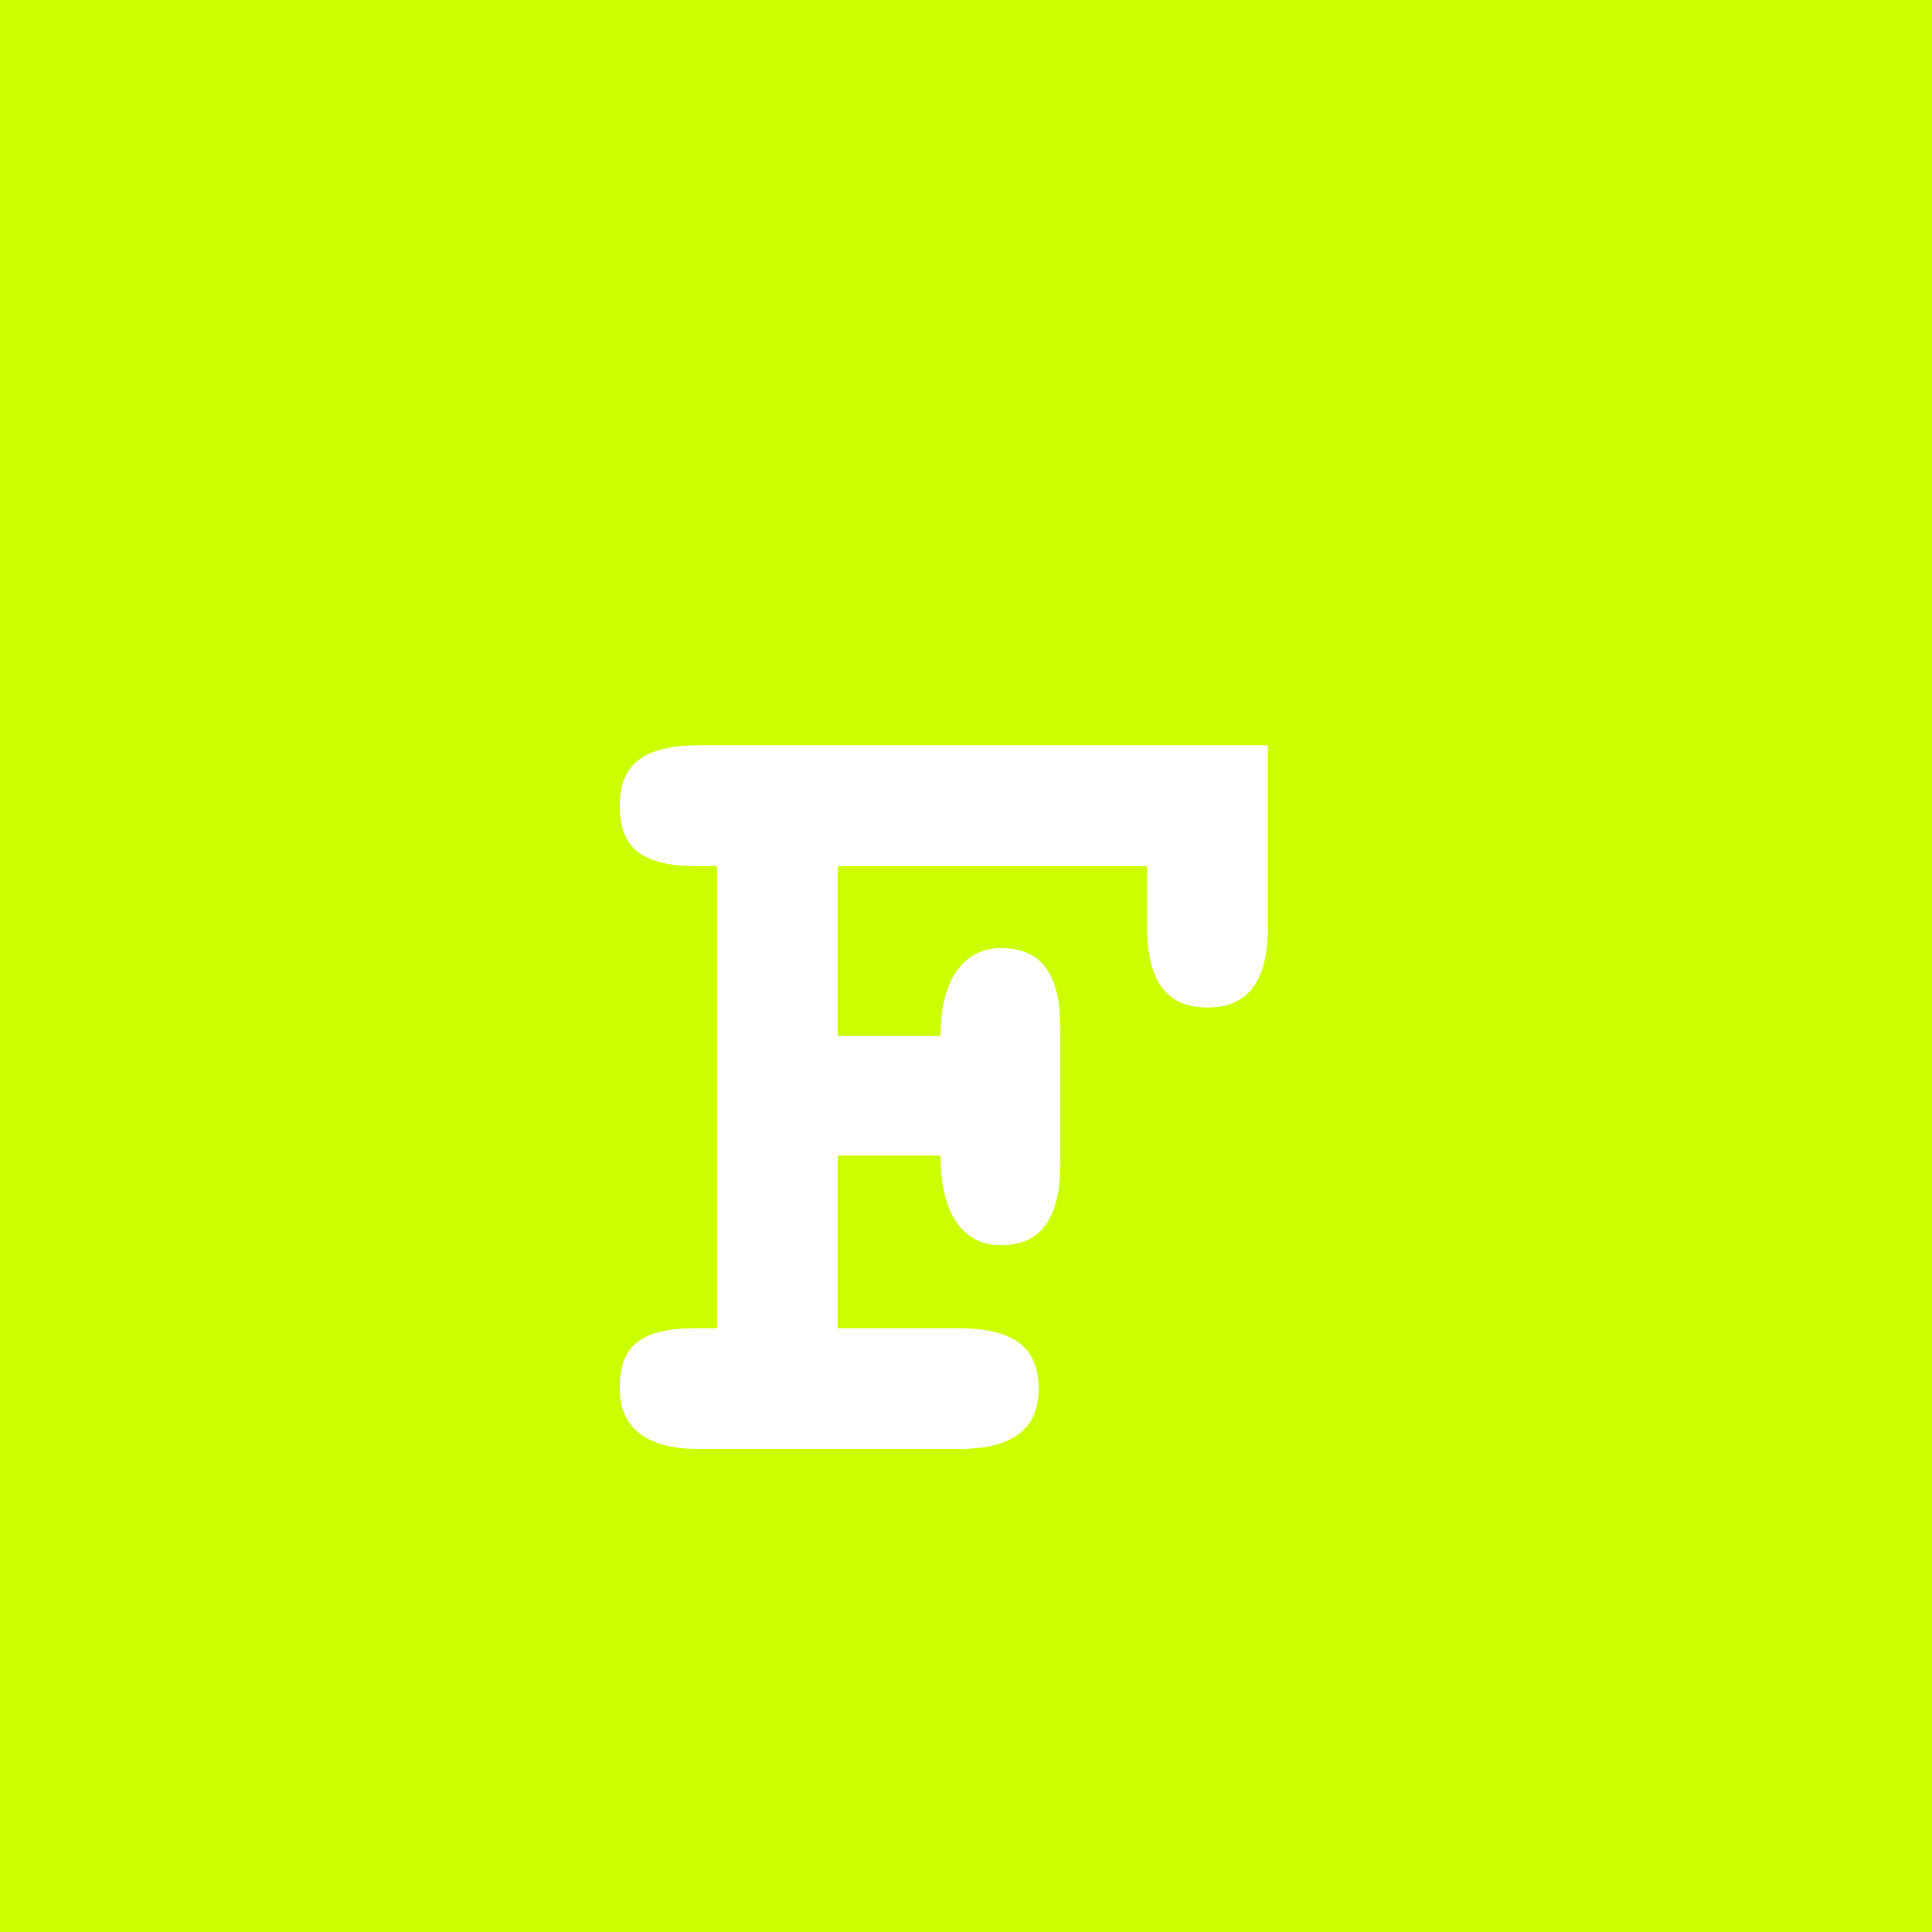
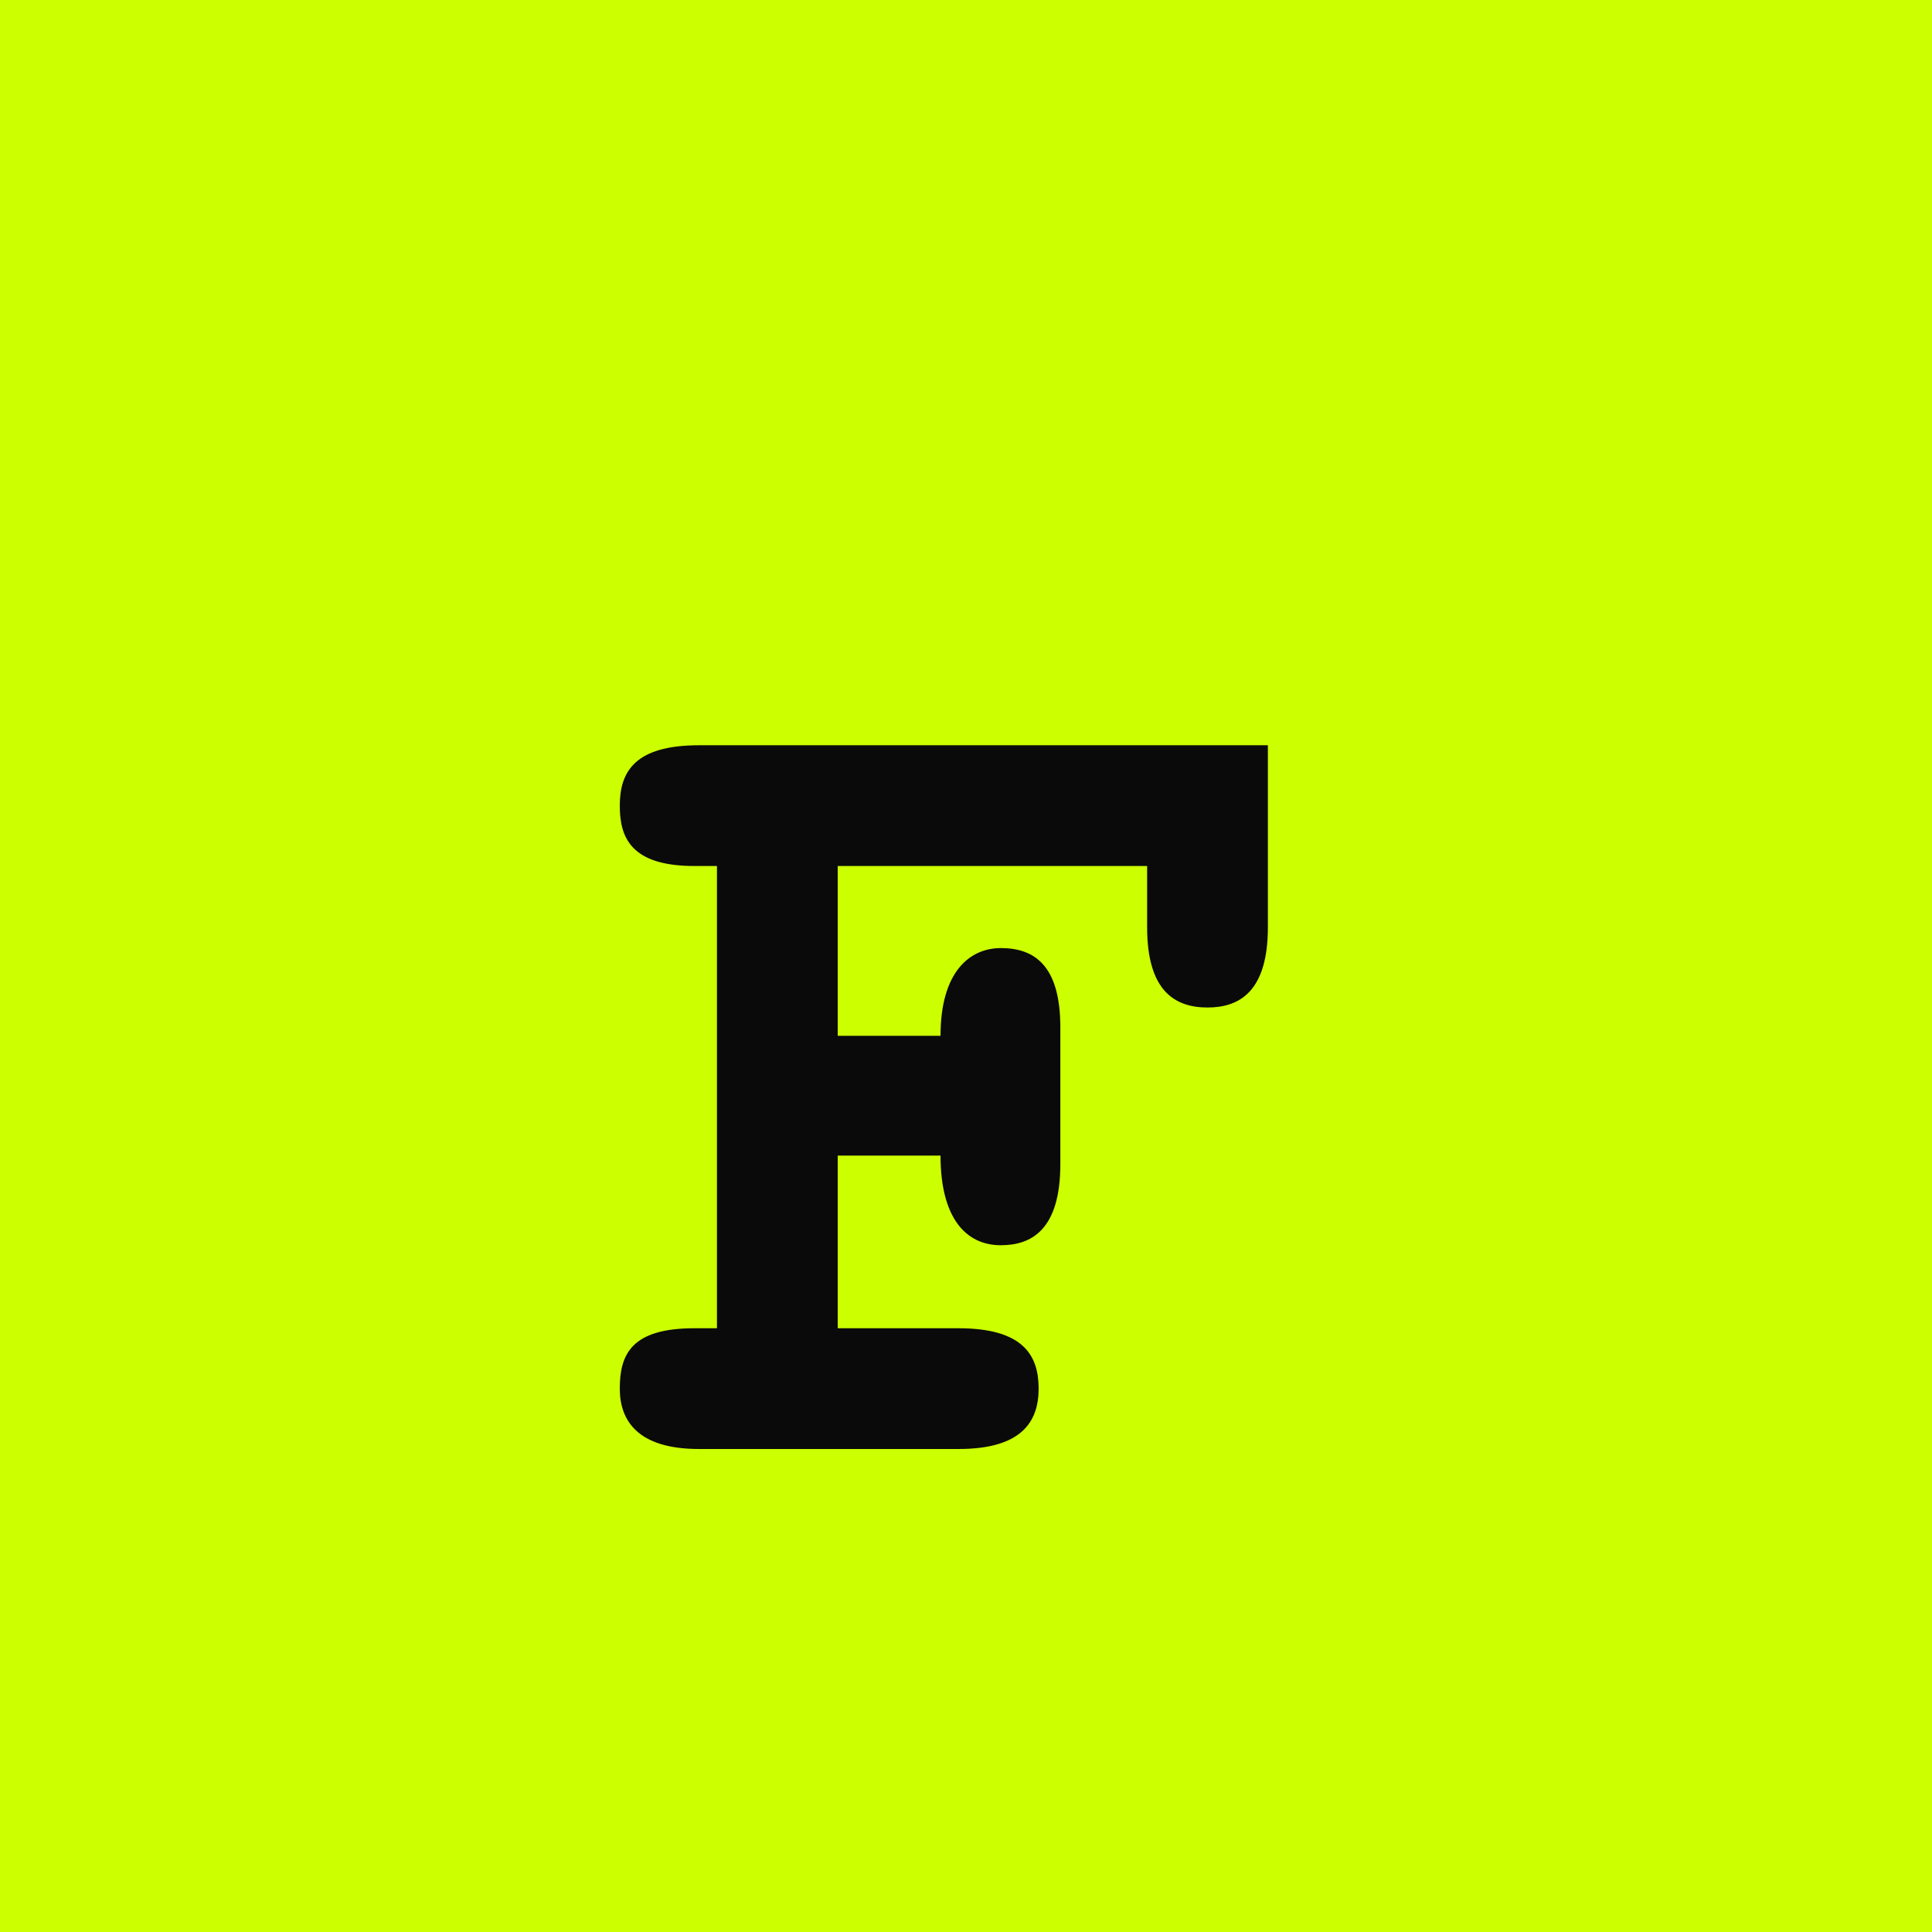
<svg xmlns="http://www.w3.org/2000/svg" viewBox="0 0 32 32">
  <path fill="#ccff00" d="M0 0h32v32H0z" />
-   <text x="16" y="24" fill="#fff" font-family="monospace, Courier, 'Courier New'" font-size="20" font-weight="bold" text-anchor="middle">F</text>
+   <text x="16" y="24" fill="#0a0a0a" font-family="monospace, Courier, 'Courier New'" font-size="20" font-weight="bold" text-anchor="middle">F</text>
</svg>
